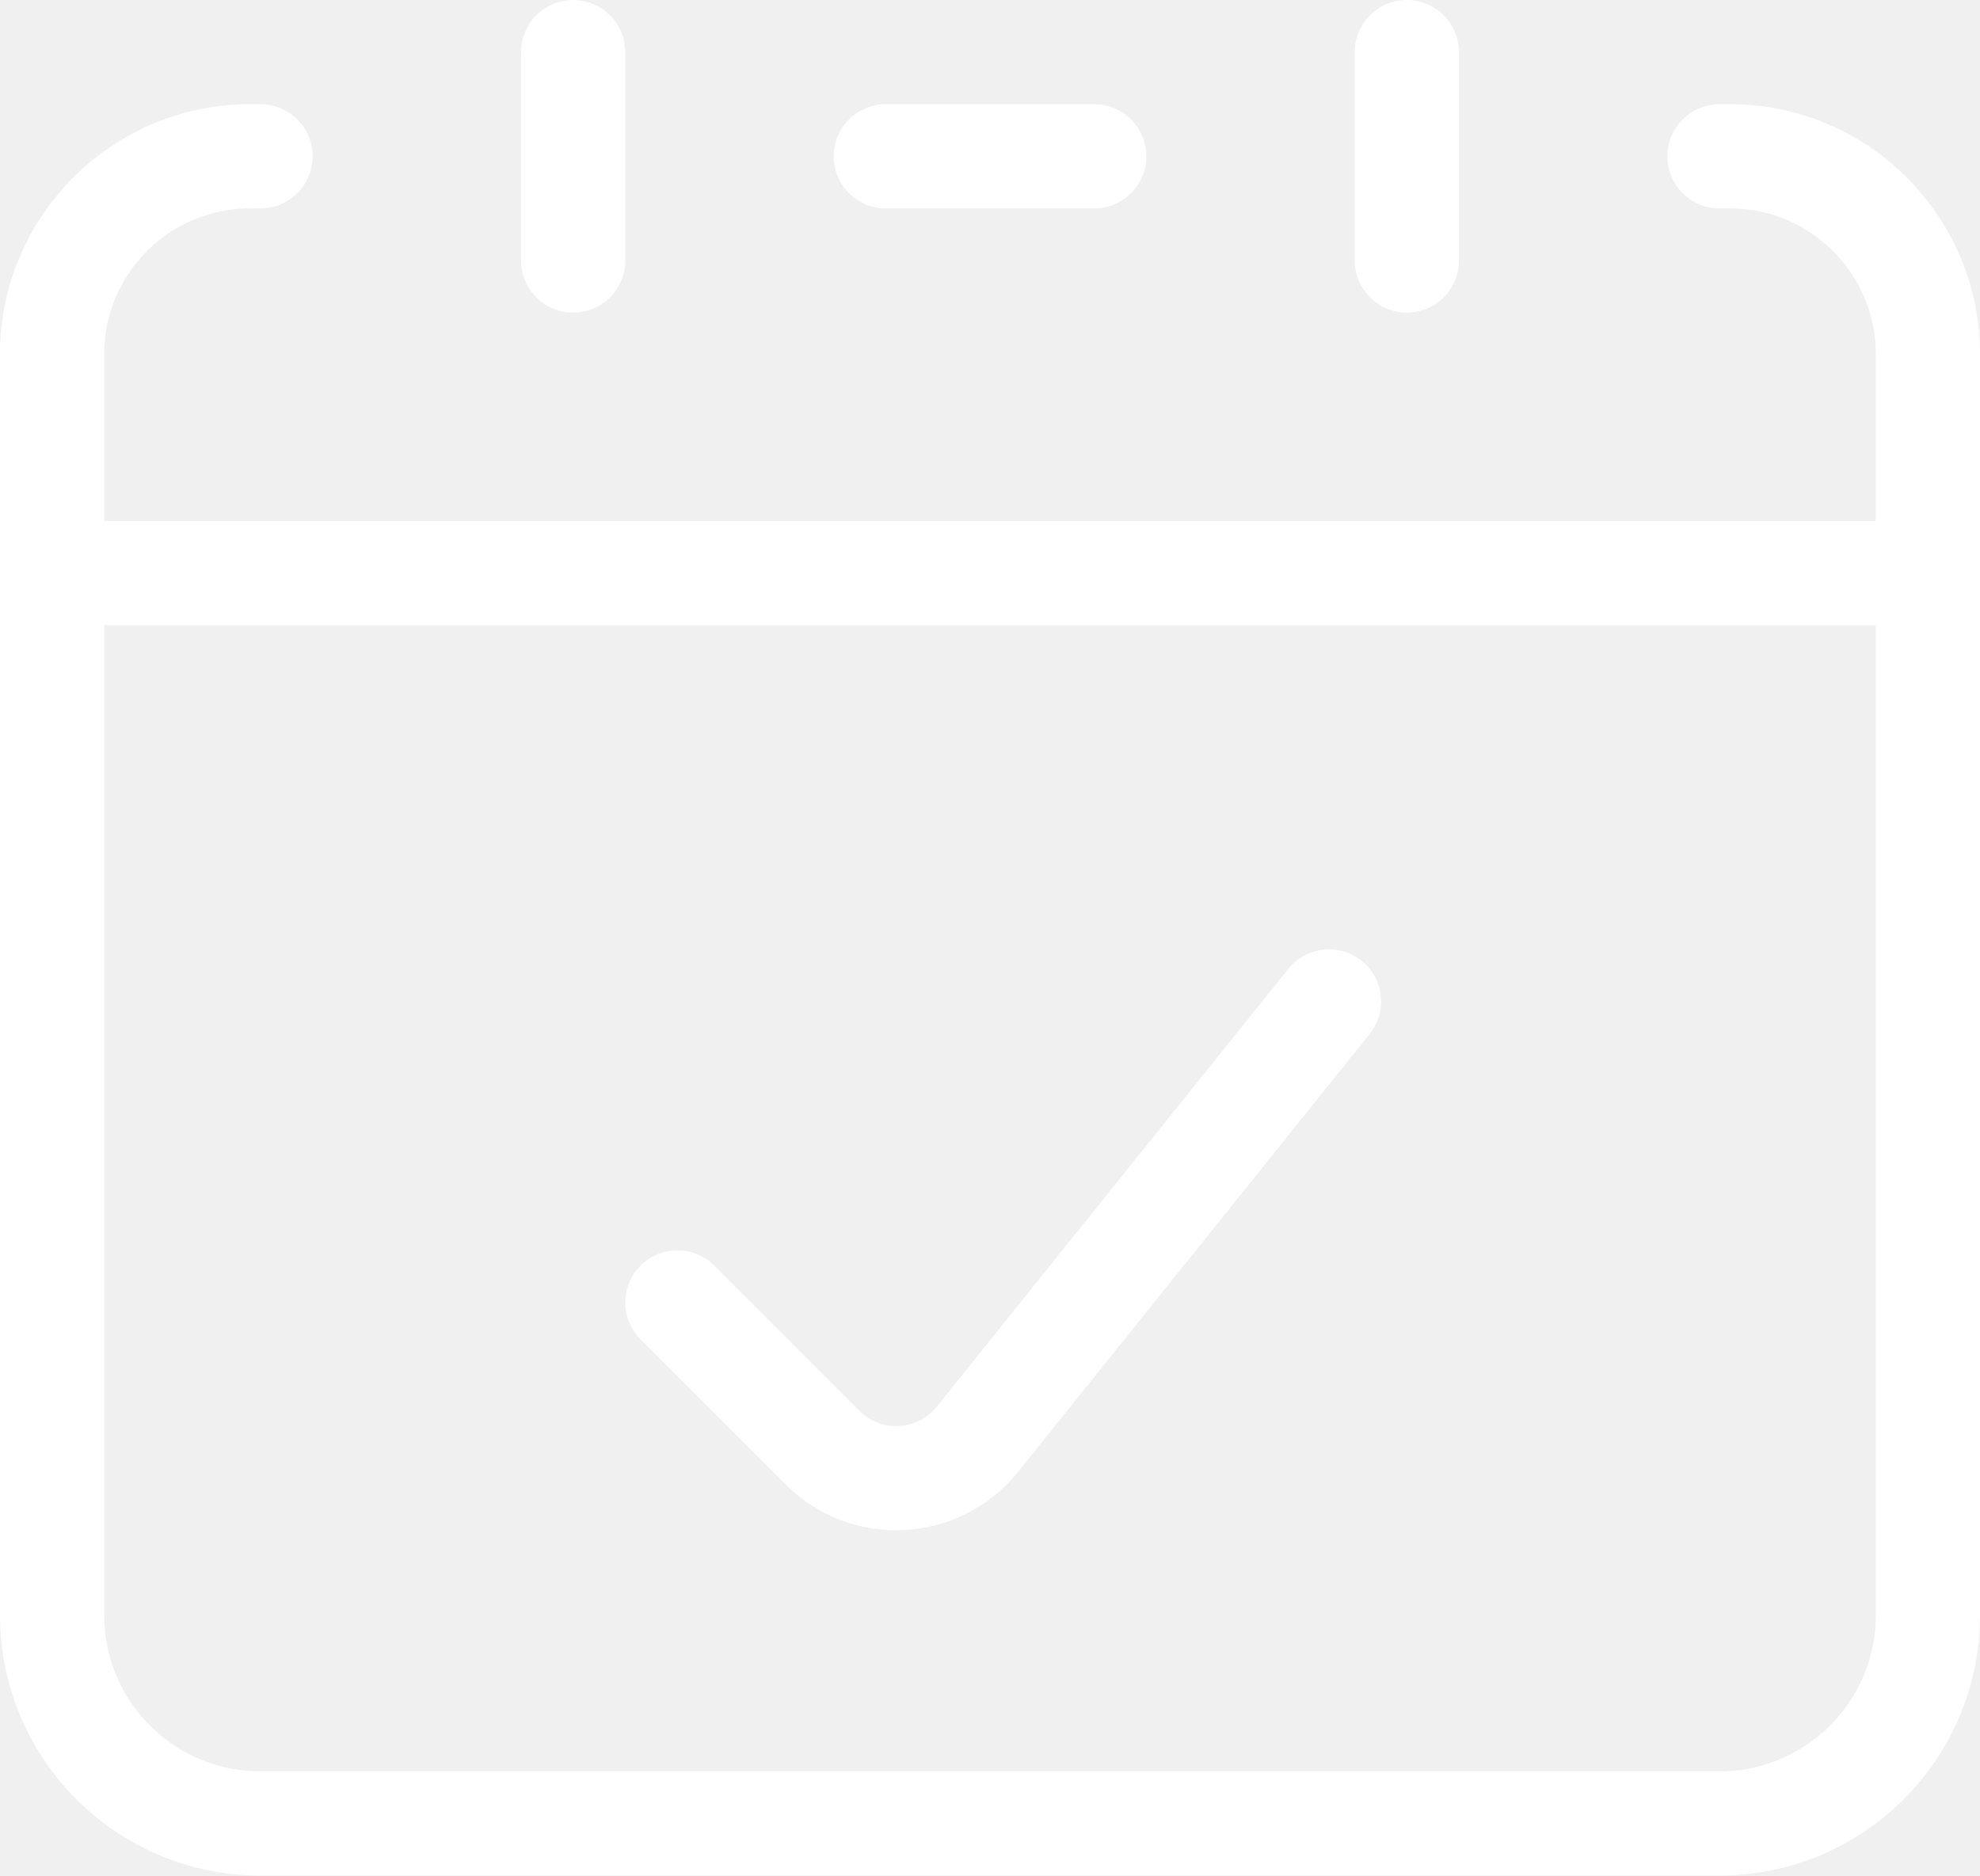
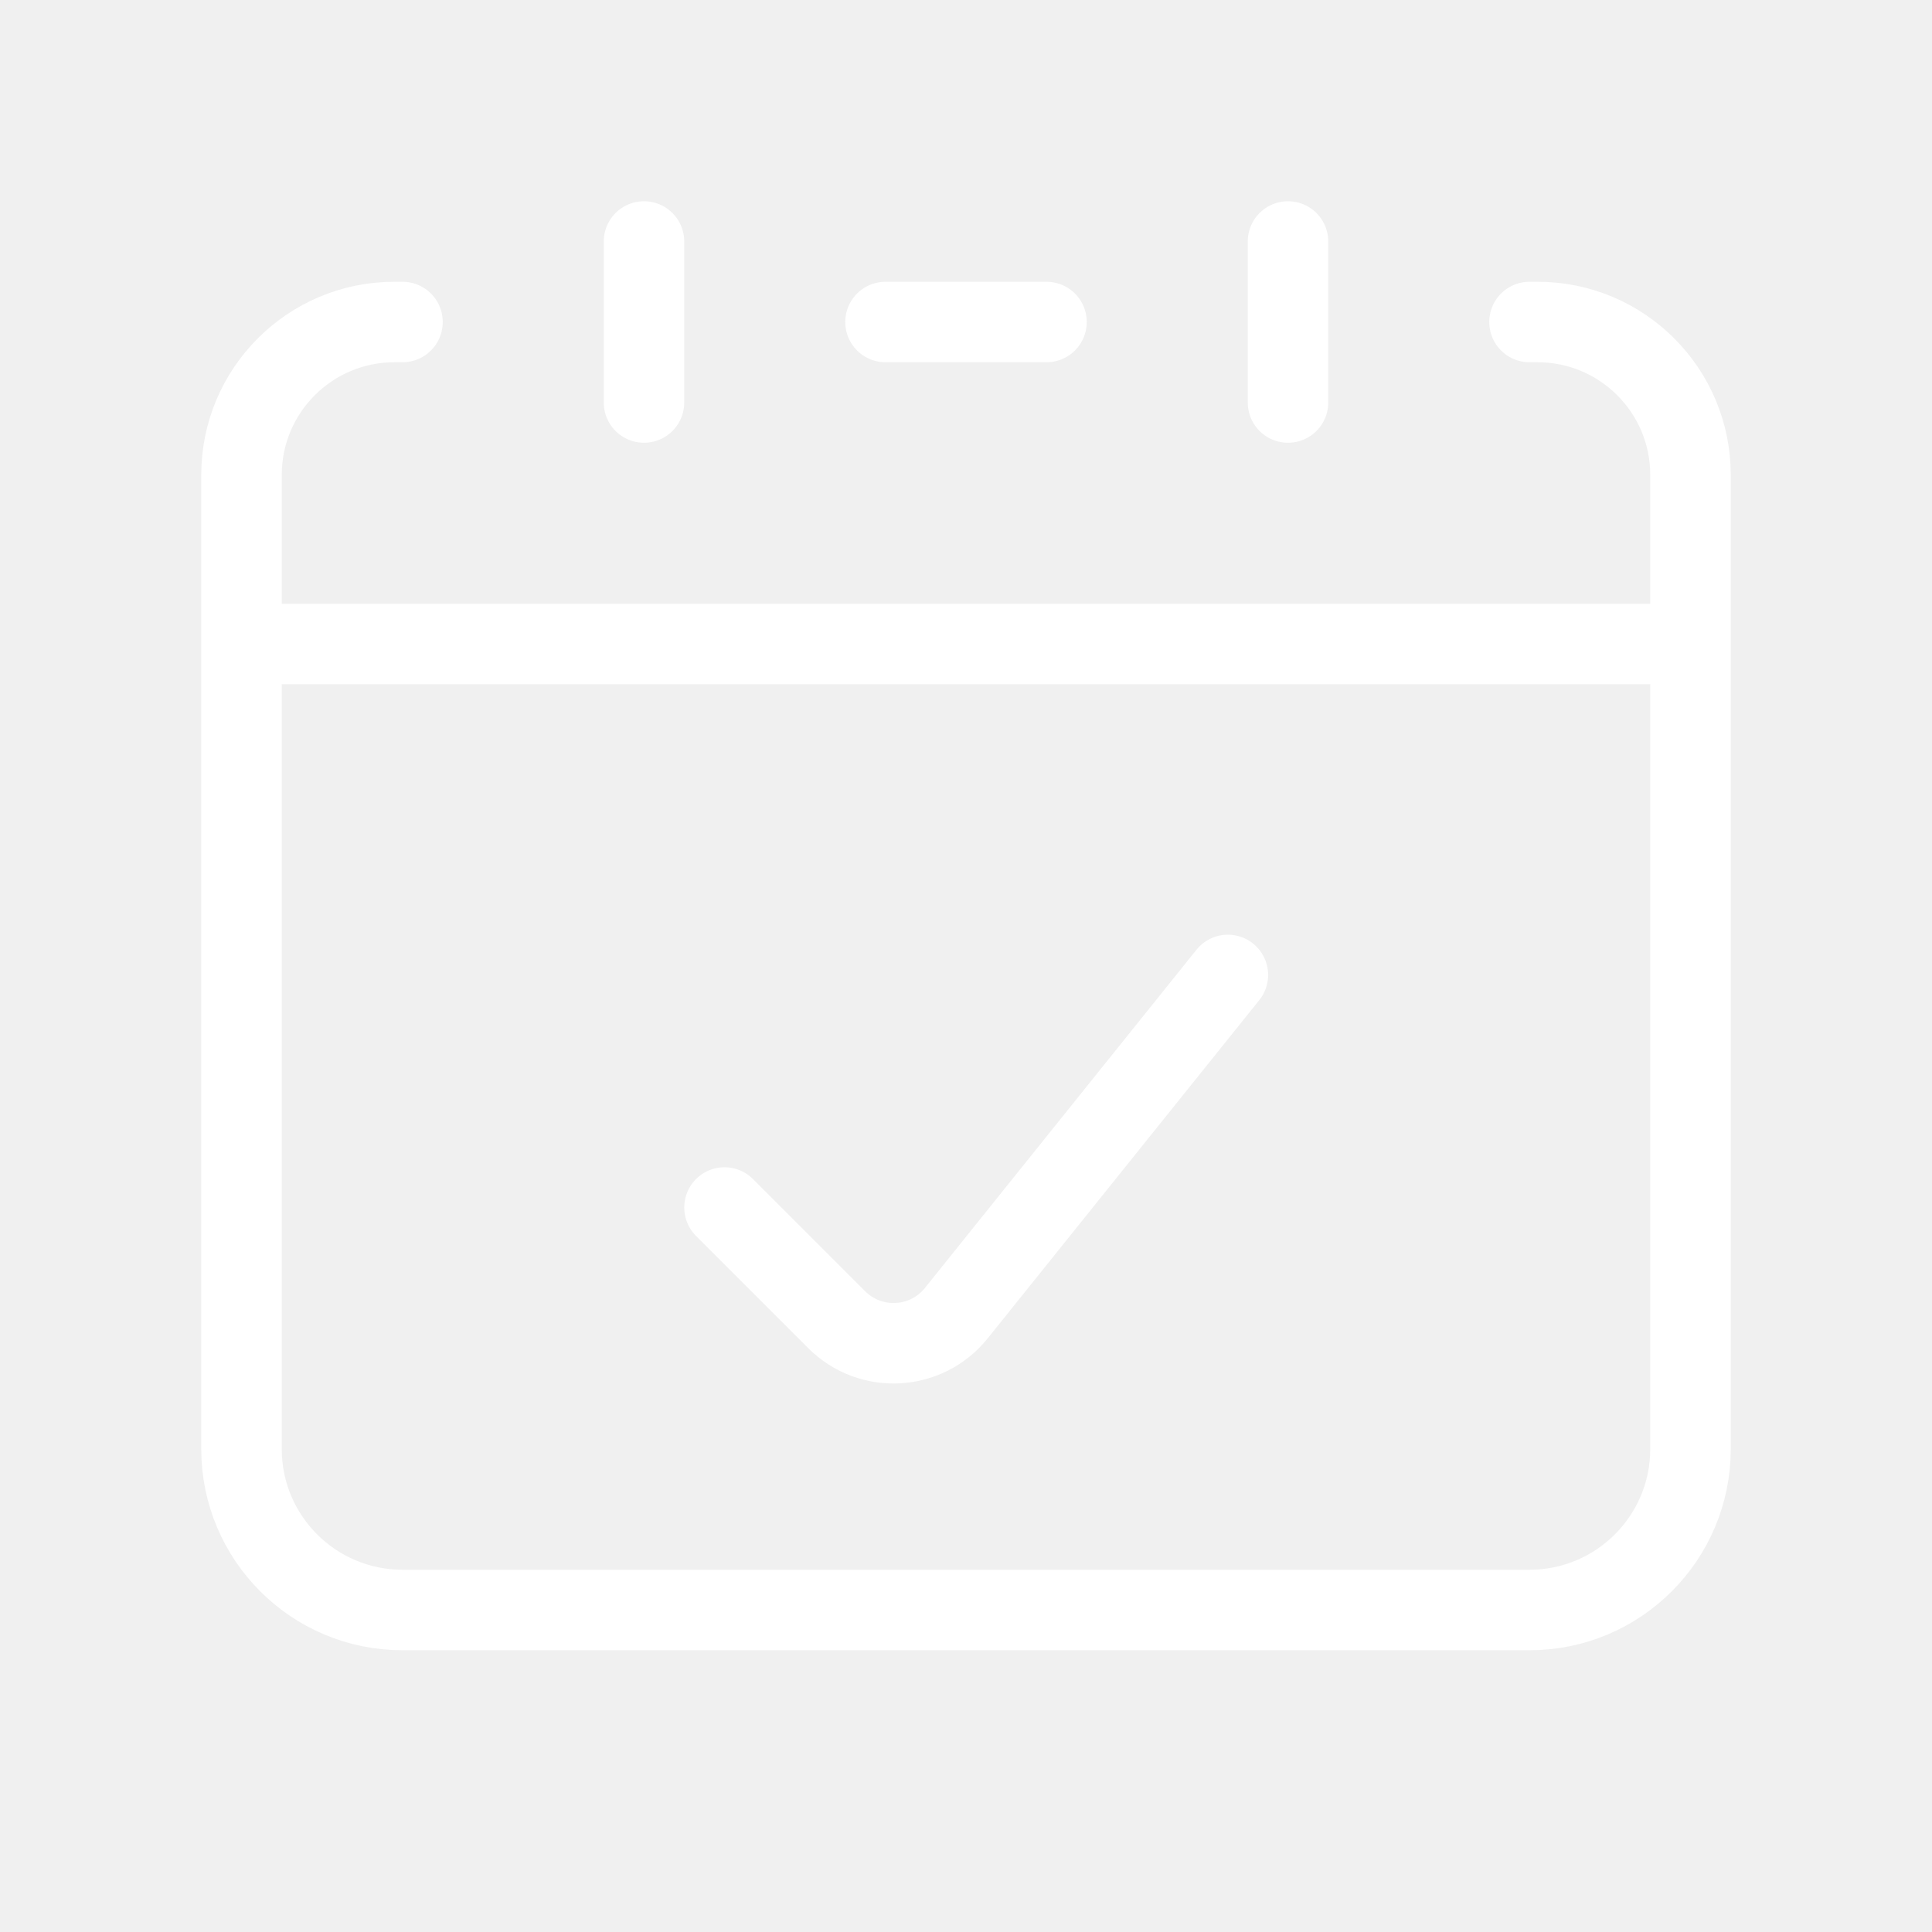
- <svg xmlns="http://www.w3.org/2000/svg" width="38" height="36" viewBox="0 0 38 36" fill="none">
-   <path d="M37 11H1M11 5V1M27 5V1M5 3H4.8C2.701 3 1 4.701 1 6.8V31C1 33.209 2.791 35 5 35H33C35.209 35 37 33.209 37 31V6.8C37 4.701 35.299 3 33.2 3H33M17 3H21M25.506 19.222L18.76 27.624C18.015 28.553 16.629 28.629 15.787 27.787L13 25" stroke="white" stroke-width="2" stroke-linecap="round" />
+ <svg xmlns="http://www.w3.org/2000/svg" width="48" height="48" viewBox="0 0 48 48" fill="none">
+   <g id="calendar-check">
+     <path id="Vector" d="M42 16H6M16 10V6M32 10V6M10 8H9.8C7.701 8 6 9.701 6 11.8V36C6 38.209 7.791 40 10 40H38C40.209 40 42 38.209 42 36V11.8C42 9.701 40.299 8 38.2 8H38M22 8H26M30.506 24.222L23.76 32.624C23.015 33.553 21.629 33.629 20.787 32.787L18 30" stroke="white" stroke-width="2" stroke-linecap="round" />
+   </g>
</svg>
